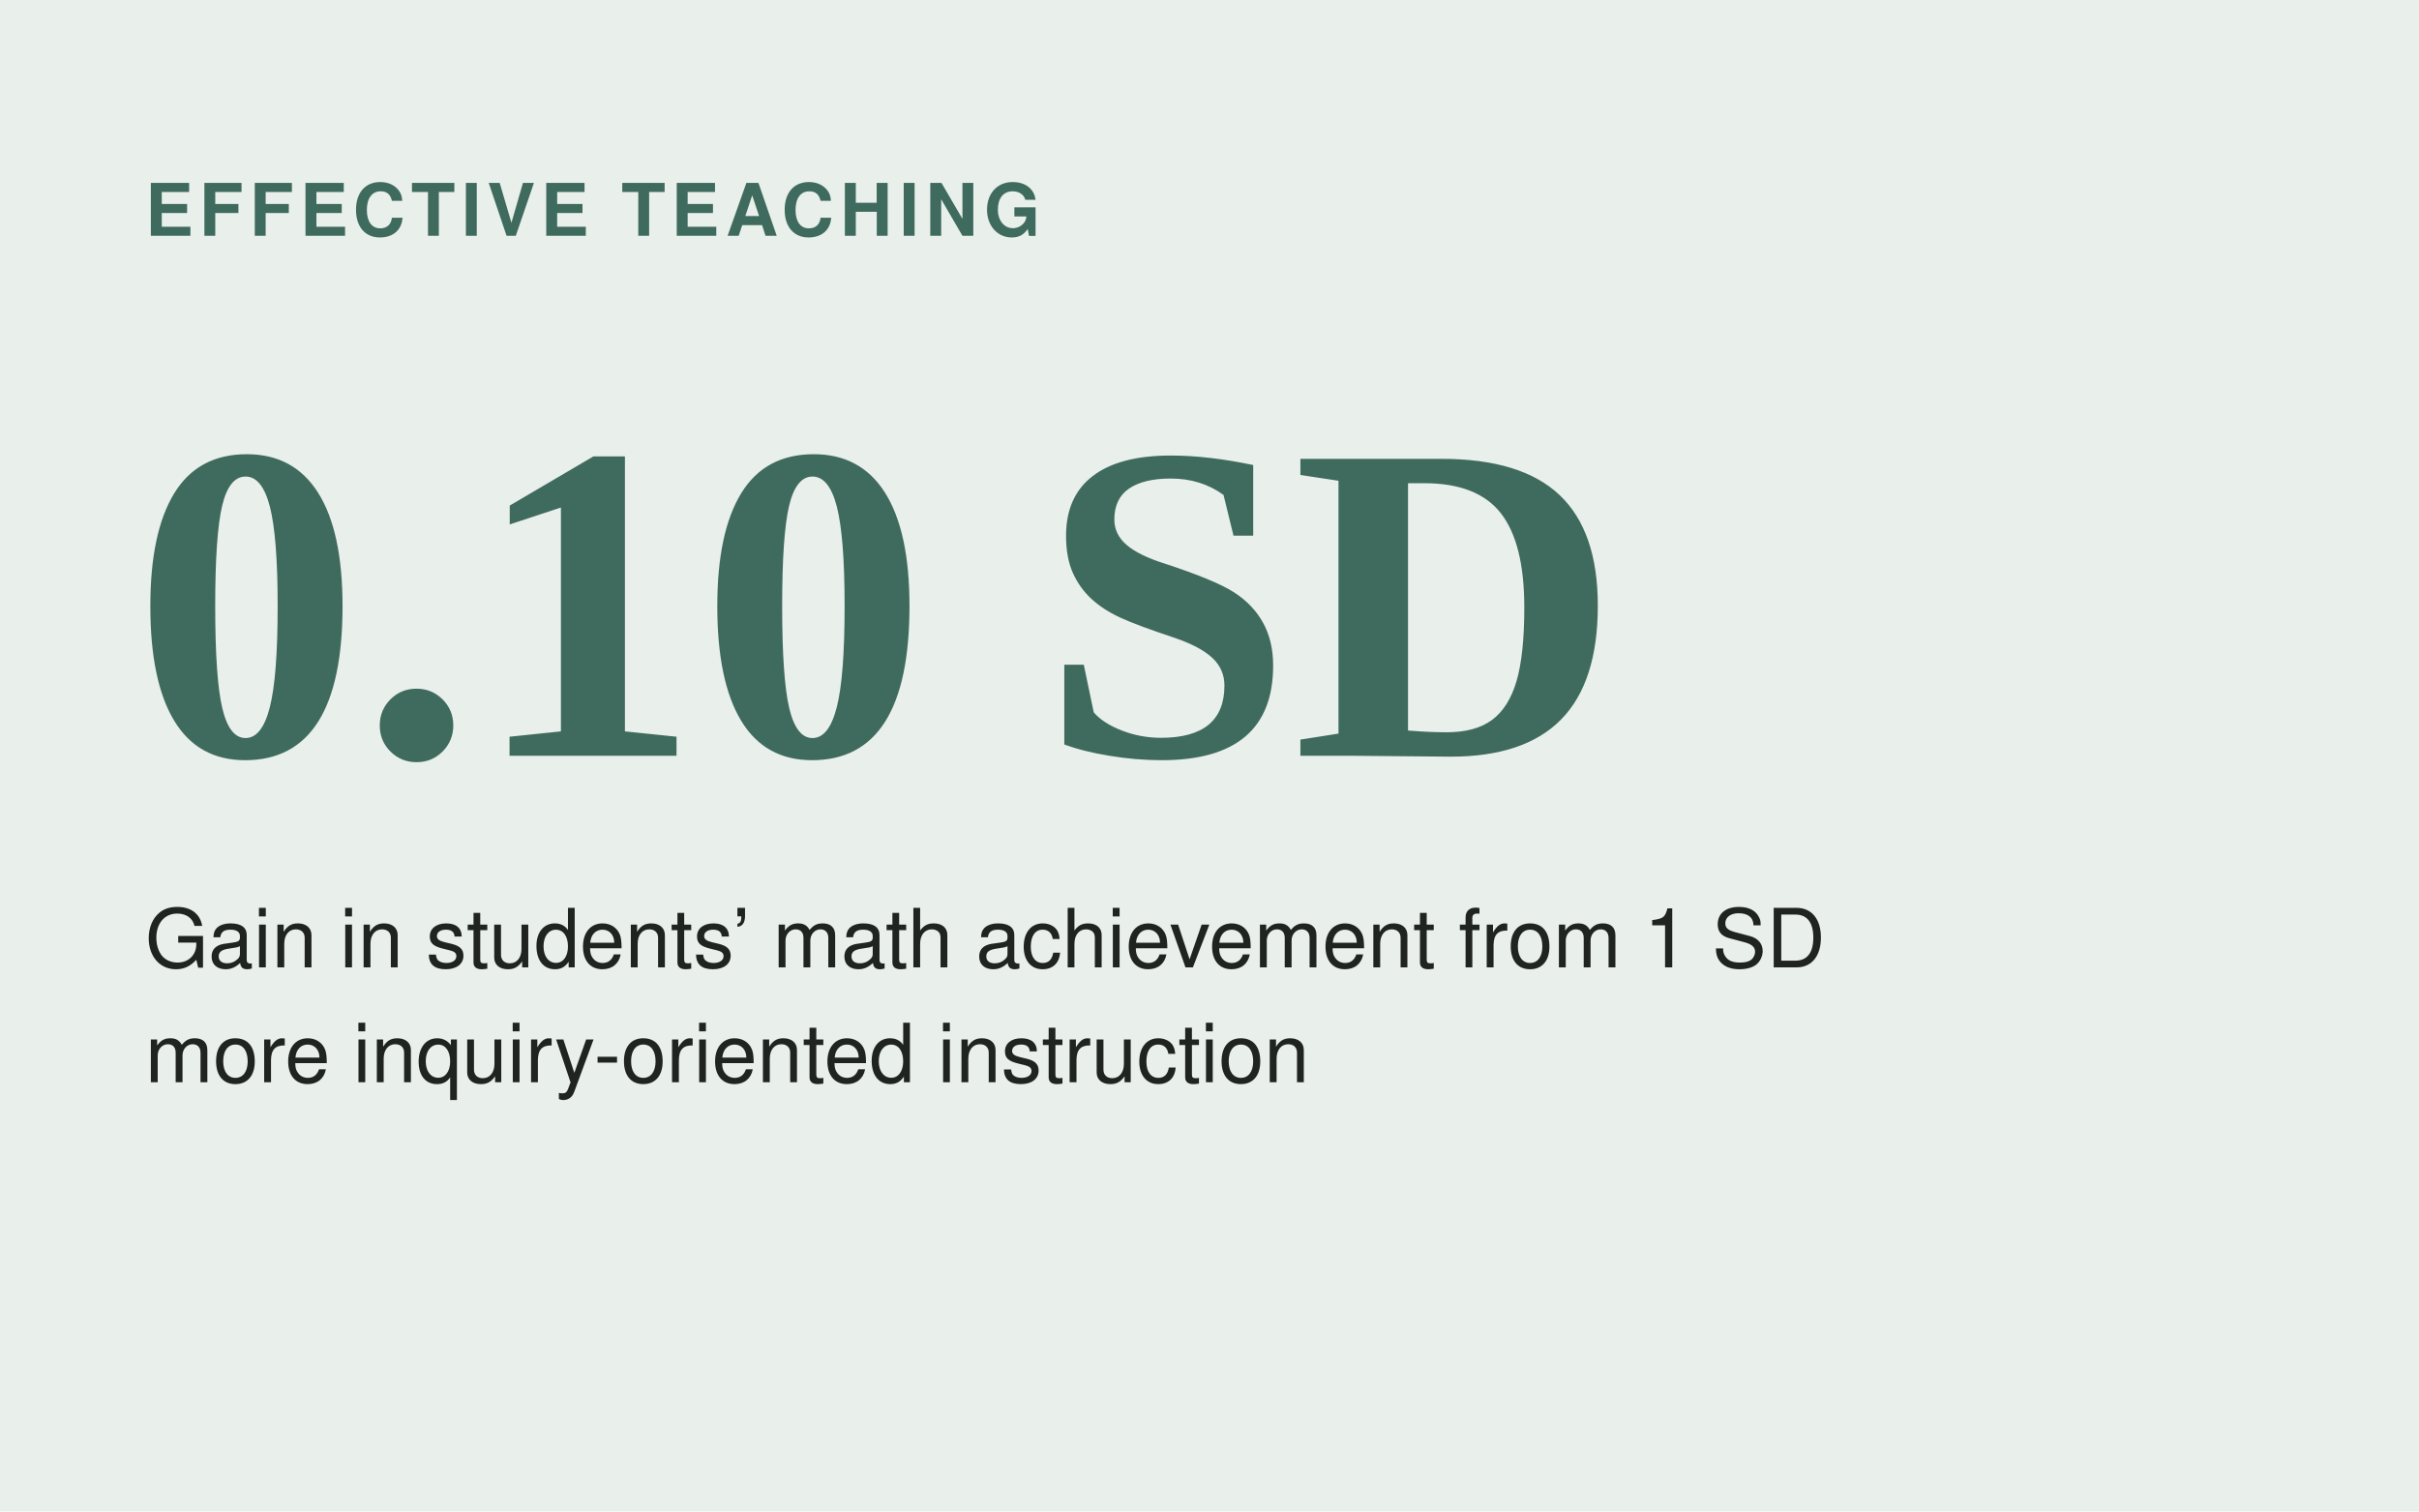
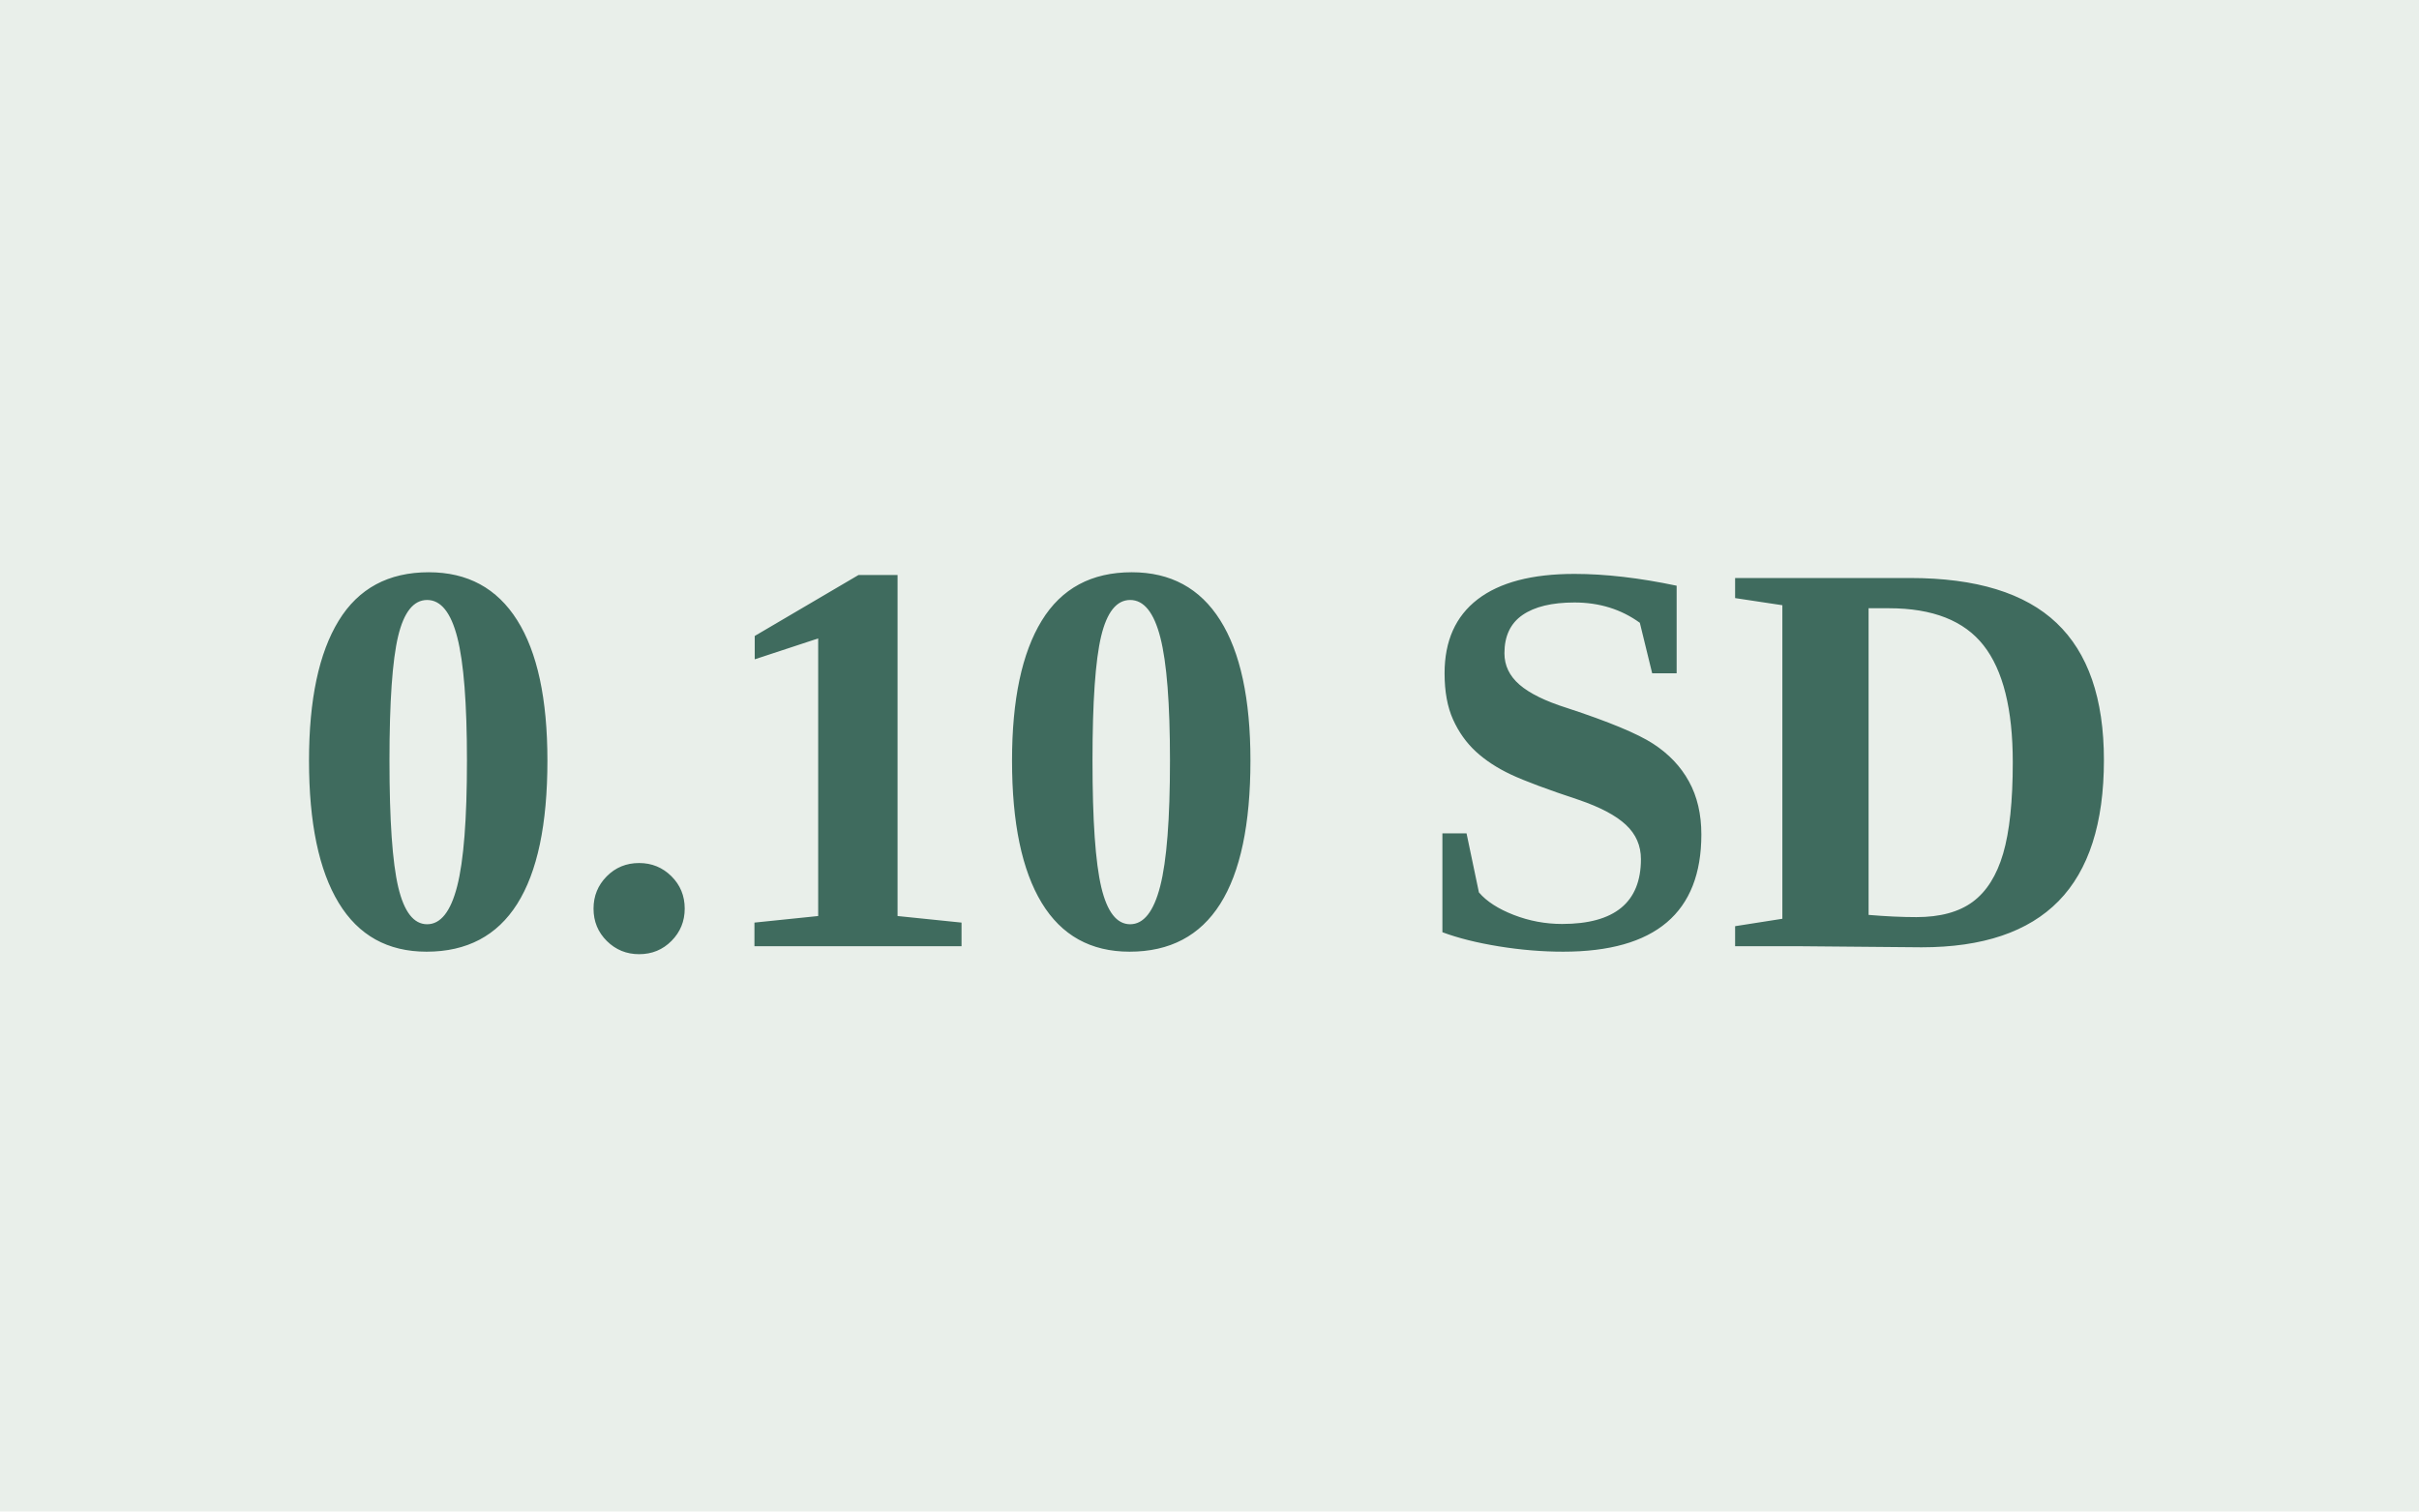
<svg xmlns="http://www.w3.org/2000/svg" viewBox="0 0 800 500" width="800" height="500" role="img">
  <rect width="800" height="500" fill="#E9EFEA" />
-   <text x="48" y="78" font-family="'Helvetica Neue', Helvetica, Arial, sans-serif" font-size="24" font-weight="600" letter-spacing="2" fill="#3F6B5E">EFFECTIVE TEACHING</text>
-   <text x="44" y="250" font-family="Georgia, 'Times New Roman', serif" font-size="150" font-weight="700" fill="#3F6B5E">0.10 SD</text>
-   <text x="48" y="320" font-family="'Helvetica Neue', Helvetica, Arial, sans-serif" font-size="27" fill="#1F2421">Gain in students’ math achievement from 1 SD</text>
-   <text x="48" y="358" font-family="'Helvetica Neue', Helvetica, Arial, sans-serif" font-size="27" fill="#1F2421">more inquiry-oriented instruction</text>
+   <text x="400" y="313" text-anchor="middle" font-family="Georgia, 'Times New Roman', serif" font-size="186" font-weight="700" fill="#3F6B5E">0.10 SD</text>
</svg>
